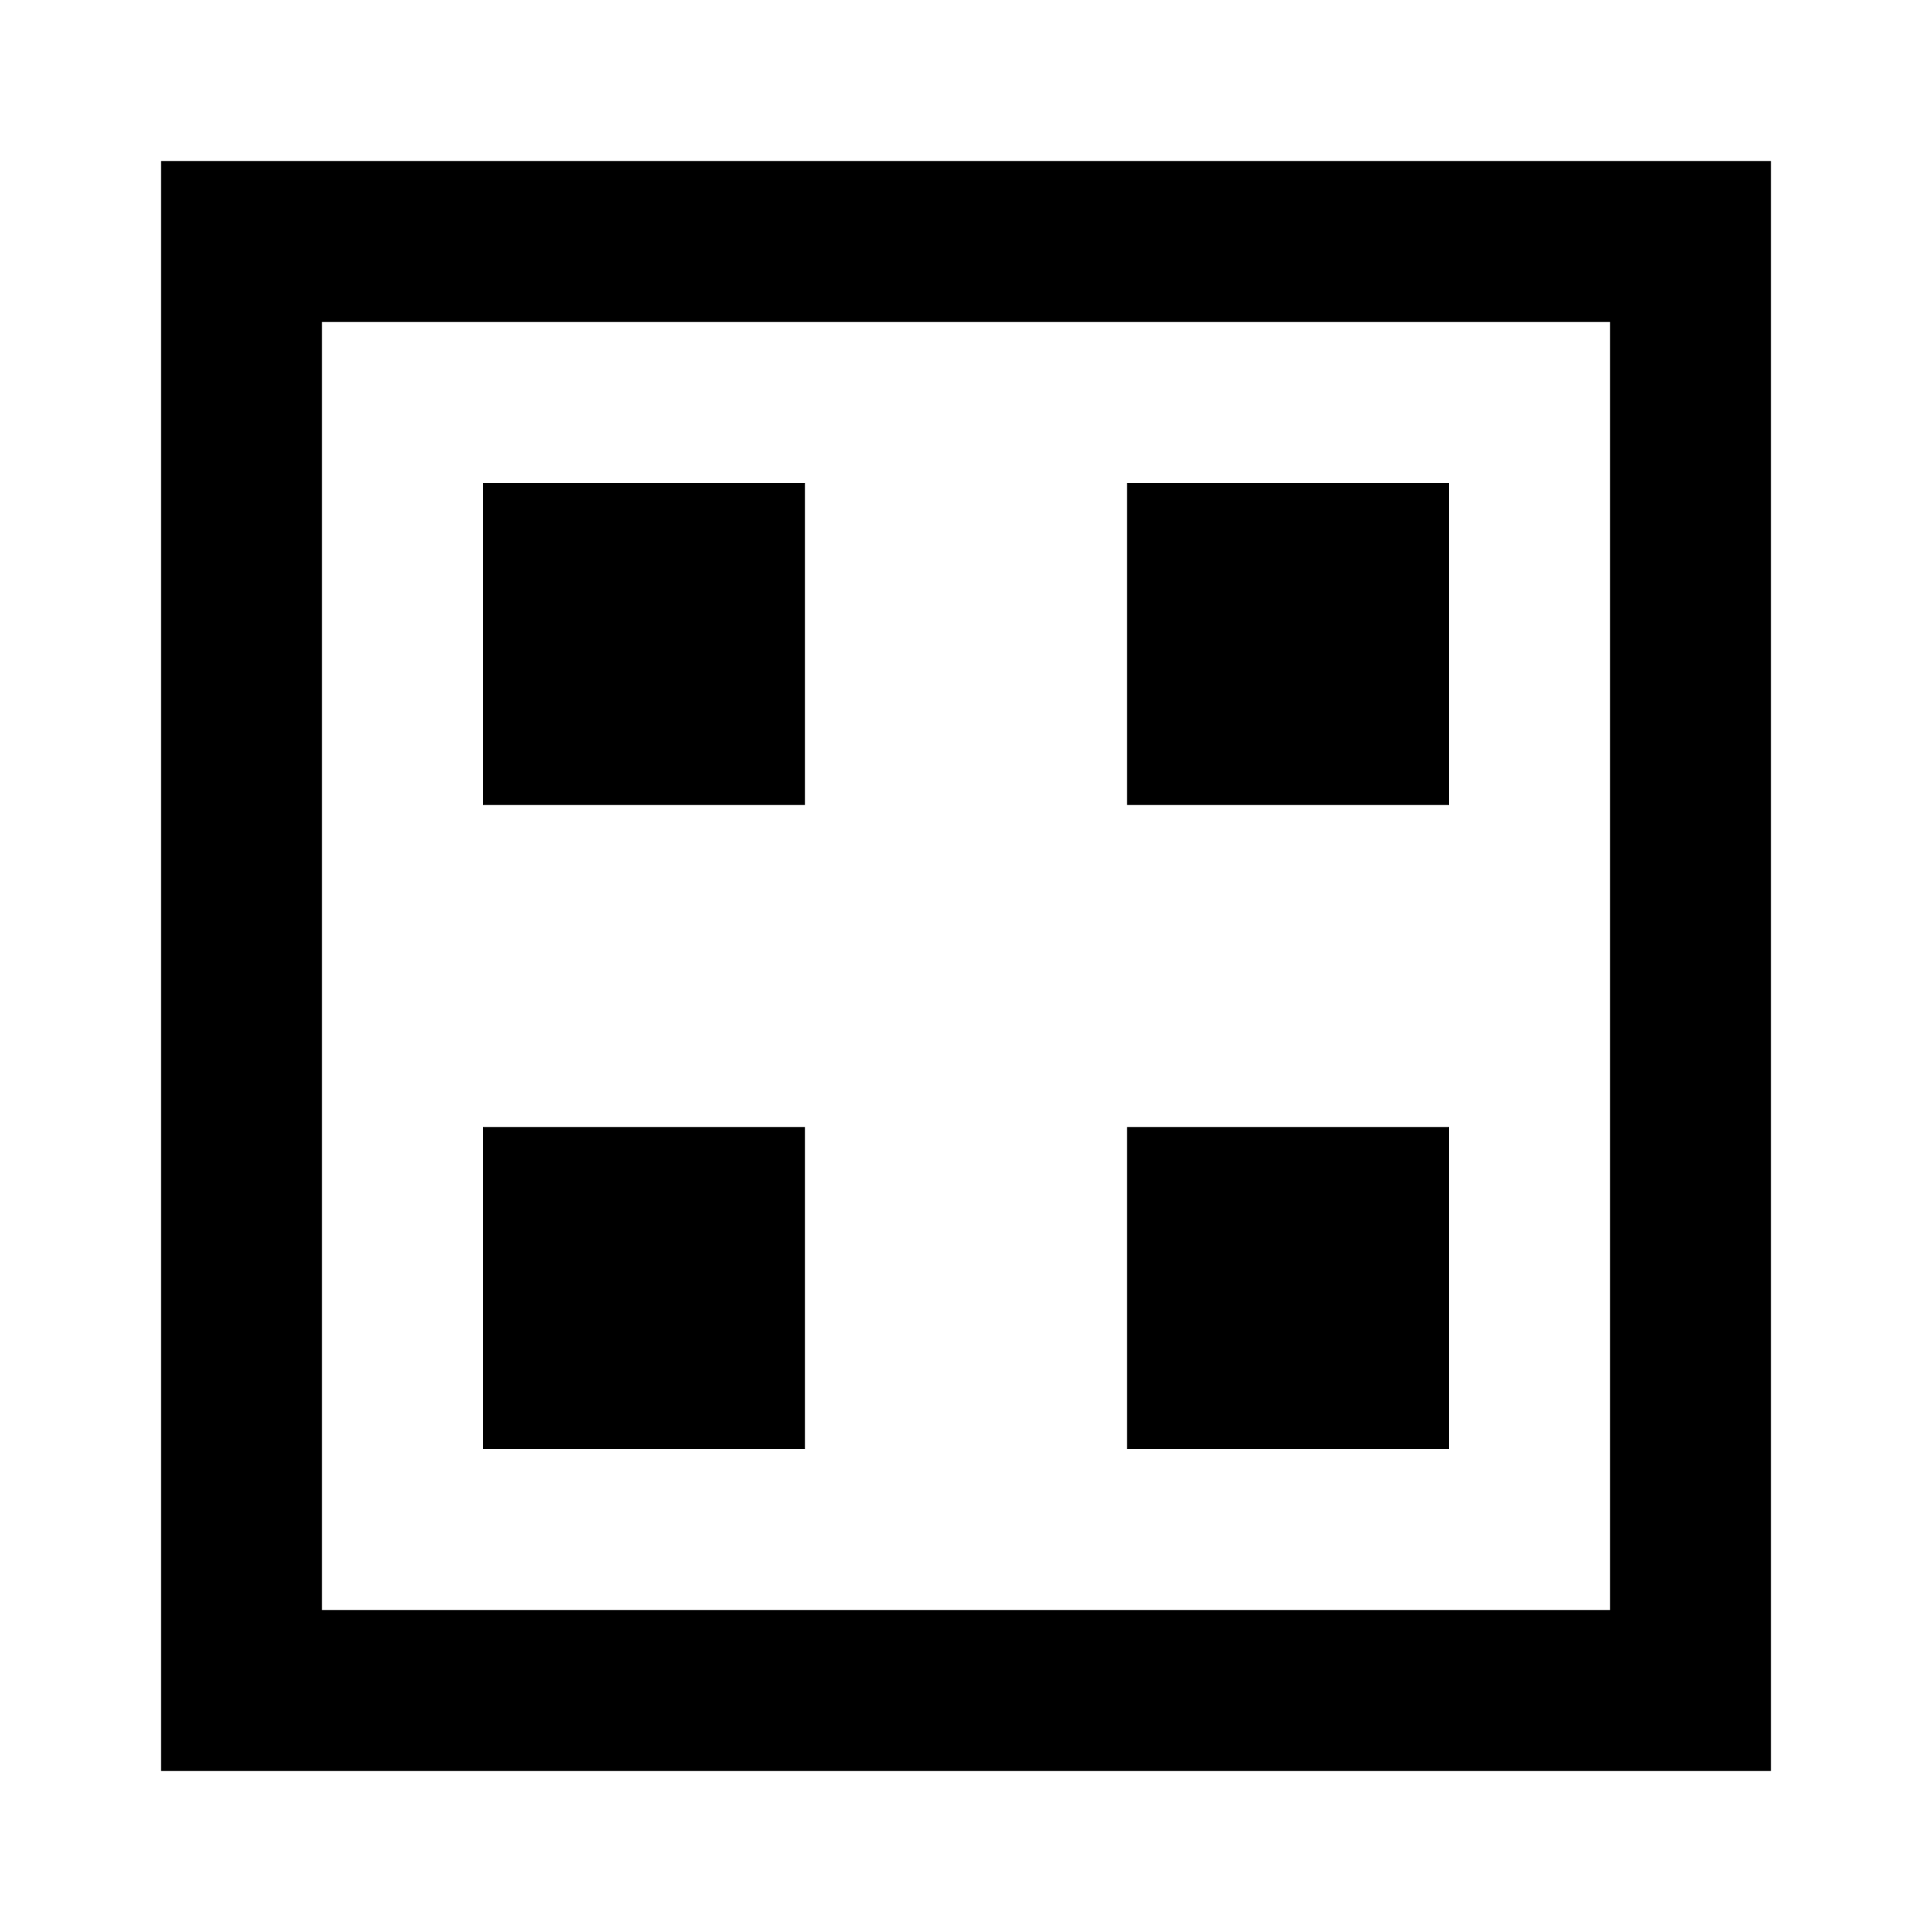
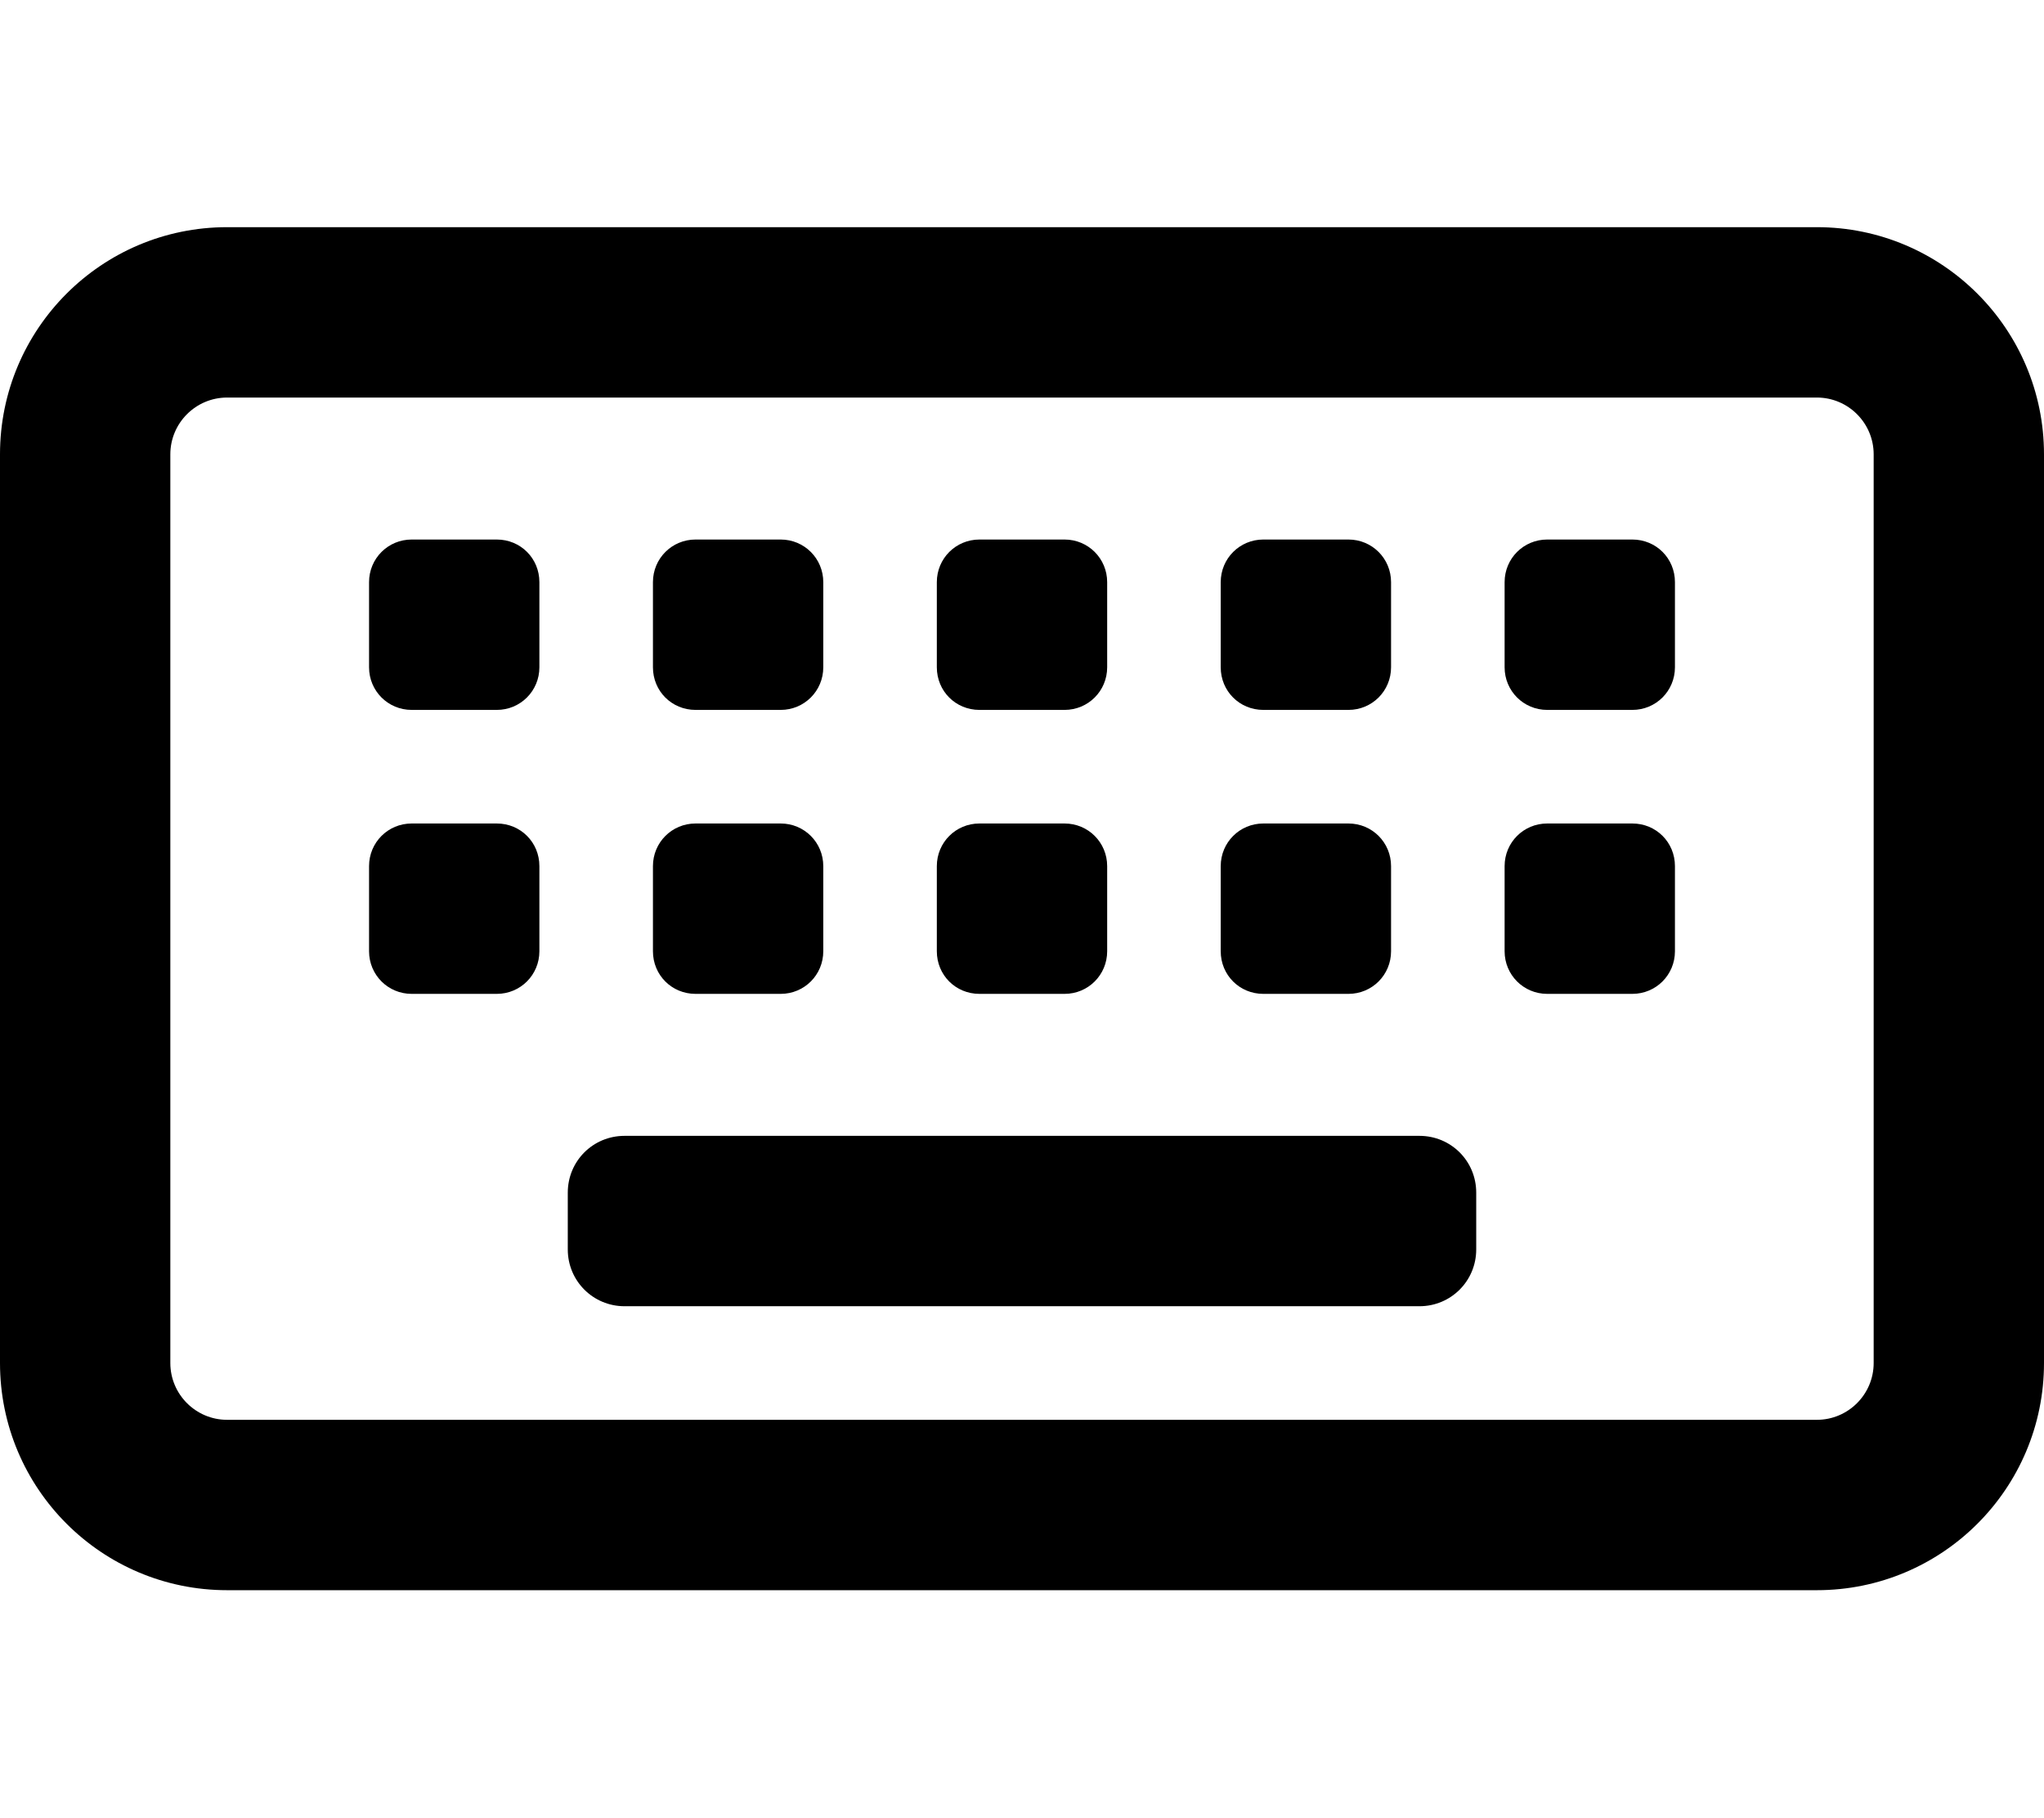
- <svg width="24" height="24" viewBox="0 0 24 24" fill="none" stroke="currentColor" stroke-width="2">
-   <path d="M3 3h18v18H3z" />
-   <path d="M7 7h2v2H7z" />
-   <path d="M15 7h2v2h-2z" />
-   <path d="M7 15h2v2H7z" />
-   <path d="M15 15h2v2h-2z" />
+ <svg xmlns="http://www.w3.org/2000/svg" viewBox="0 0 576 512">
+   <path d="M512 64H64C28.65 64 0 92.65 0 128v256c0 35.35 28.65 64 64 64h448c35.35 0 64-28.65 64-64V128C576 92.65 547.3 64 512 64zM528 384c0 8.822-7.178 16-16 16H64c-8.822 0-16-7.178-16-16V128c0-8.822 7.178-16 16-16h448c8.822 0 16 7.178 16 16V384zM140 152h-24c-6.656 0-12 5.344-12 12v24c0 6.656 5.344 12 12 12h24c6.656 0 12-5.344 12-12v-24C152 157.3 146.7 152 140 152zM196 200h24c6.656 0 12-5.344 12-12v-24c0-6.656-5.344-12-12-12h-24c-6.656 0-12 5.344-12 12v24C184 194.7 189.3 200 196 200zM276 200h24c6.656 0 12-5.344 12-12v-24c0-6.656-5.344-12-12-12h-24c-6.656 0-12 5.344-12 12v24C264 194.7 269.3 200 276 200zM356 200h24c6.656 0 12-5.344 12-12v-24c0-6.656-5.344-12-12-12h-24c-6.656 0-12 5.344-12 12v24C344 194.7 349.3 200 356 200zM460 152h-24c-6.656 0-12 5.344-12 12v24c0 6.656 5.344 12 12 12h24c6.656 0 12-5.344 12-12v-24C472 157.3 466.7 152 460 152zM140 232h-24c-6.656 0-12 5.344-12 12v24c0 6.656 5.344 12 12 12h24c6.656 0 12-5.344 12-12v-24C152 237.3 146.7 232 140 232zM196 280h24c6.656 0 12-5.344 12-12v-24c0-6.656-5.344-12-12-12h-24c-6.656 0-12 5.344-12 12v24C184 274.7 189.3 280 196 280zM276 280h24c6.656 0 12-5.344 12-12v-24c0-6.656-5.344-12-12-12h-24c-6.656 0-12 5.344-12 12v24C264 274.7 269.3 280 276 280zM356 280h24c6.656 0 12-5.344 12-12v-24c0-6.656-5.344-12-12-12h-24c-6.656 0-12 5.344-12 12v24C344 274.7 349.3 280 356 280zM460 232h-24c-6.656 0-12 5.344-12 12v24c0 6.656 5.344 12 12 12h24c6.656 0 12-5.344 12-12v-24C472 237.3 466.7 232 460 232zM400 320h-224C167.1 320 160 327.1 160 336V352c0 8.875 7.125 16 16 16h224c8.875 0 16-7.125 16-16v-16C416 327.1 408.9 320 400 320z" />
</svg>
